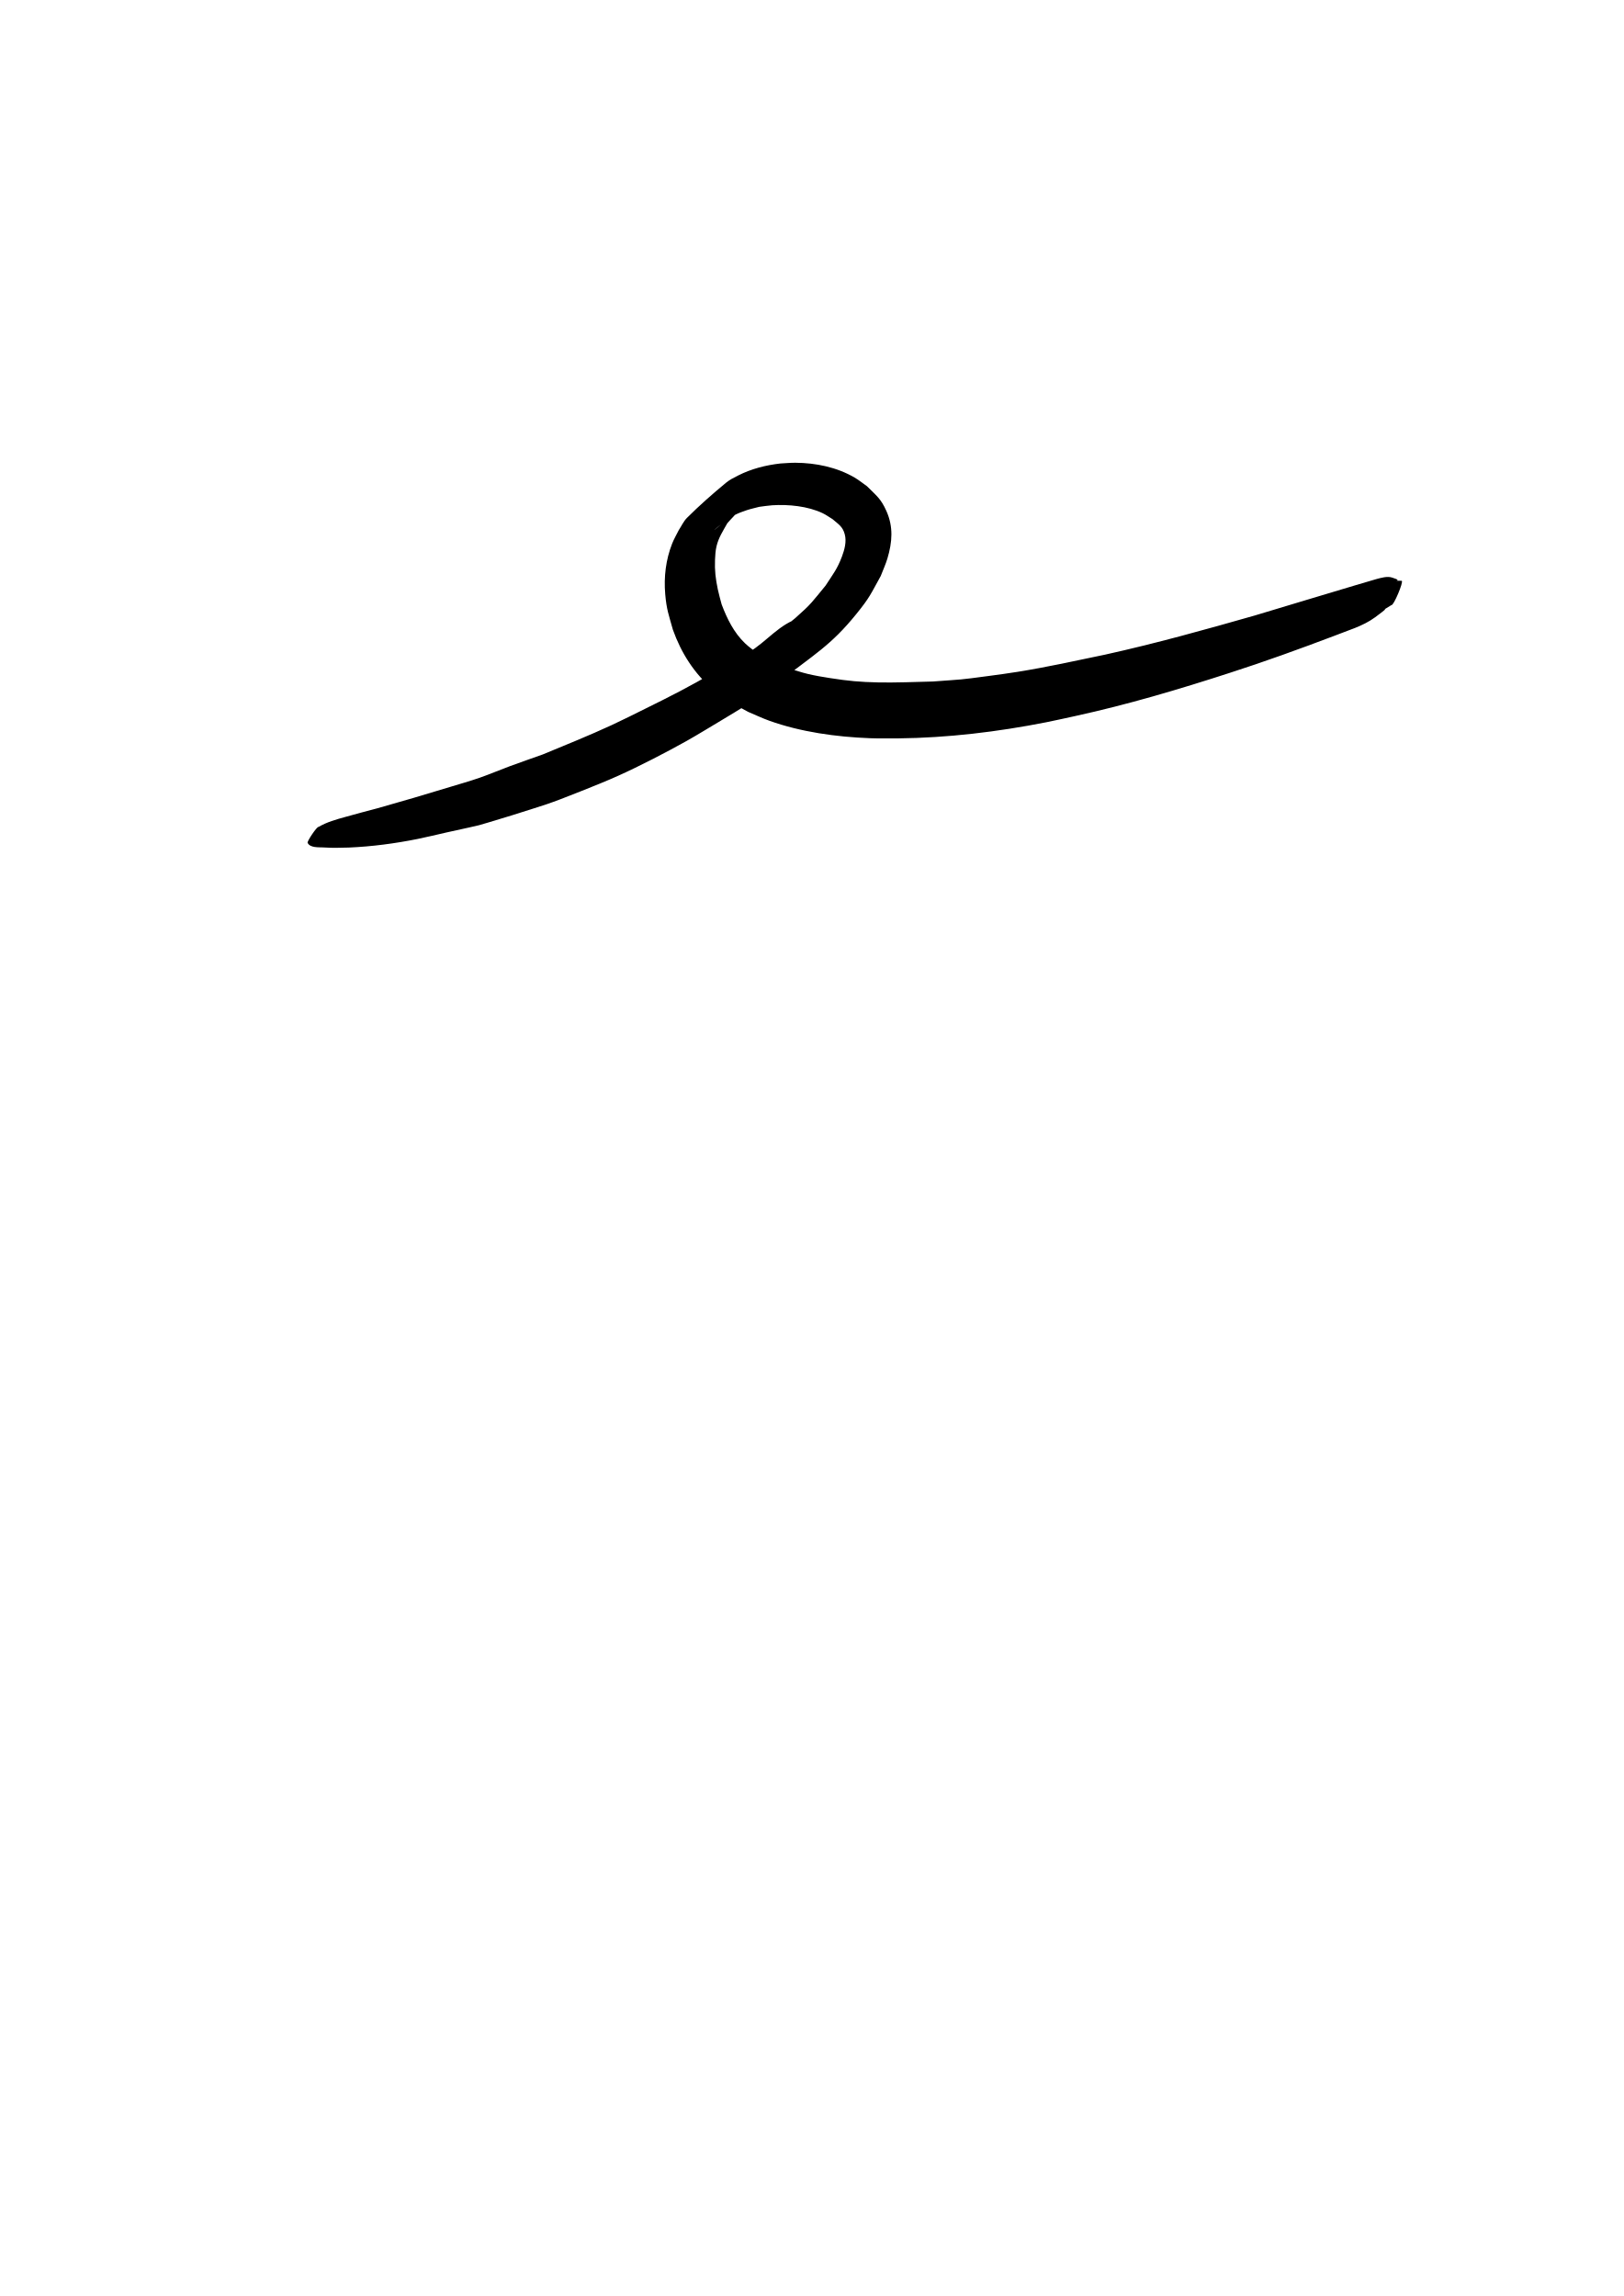
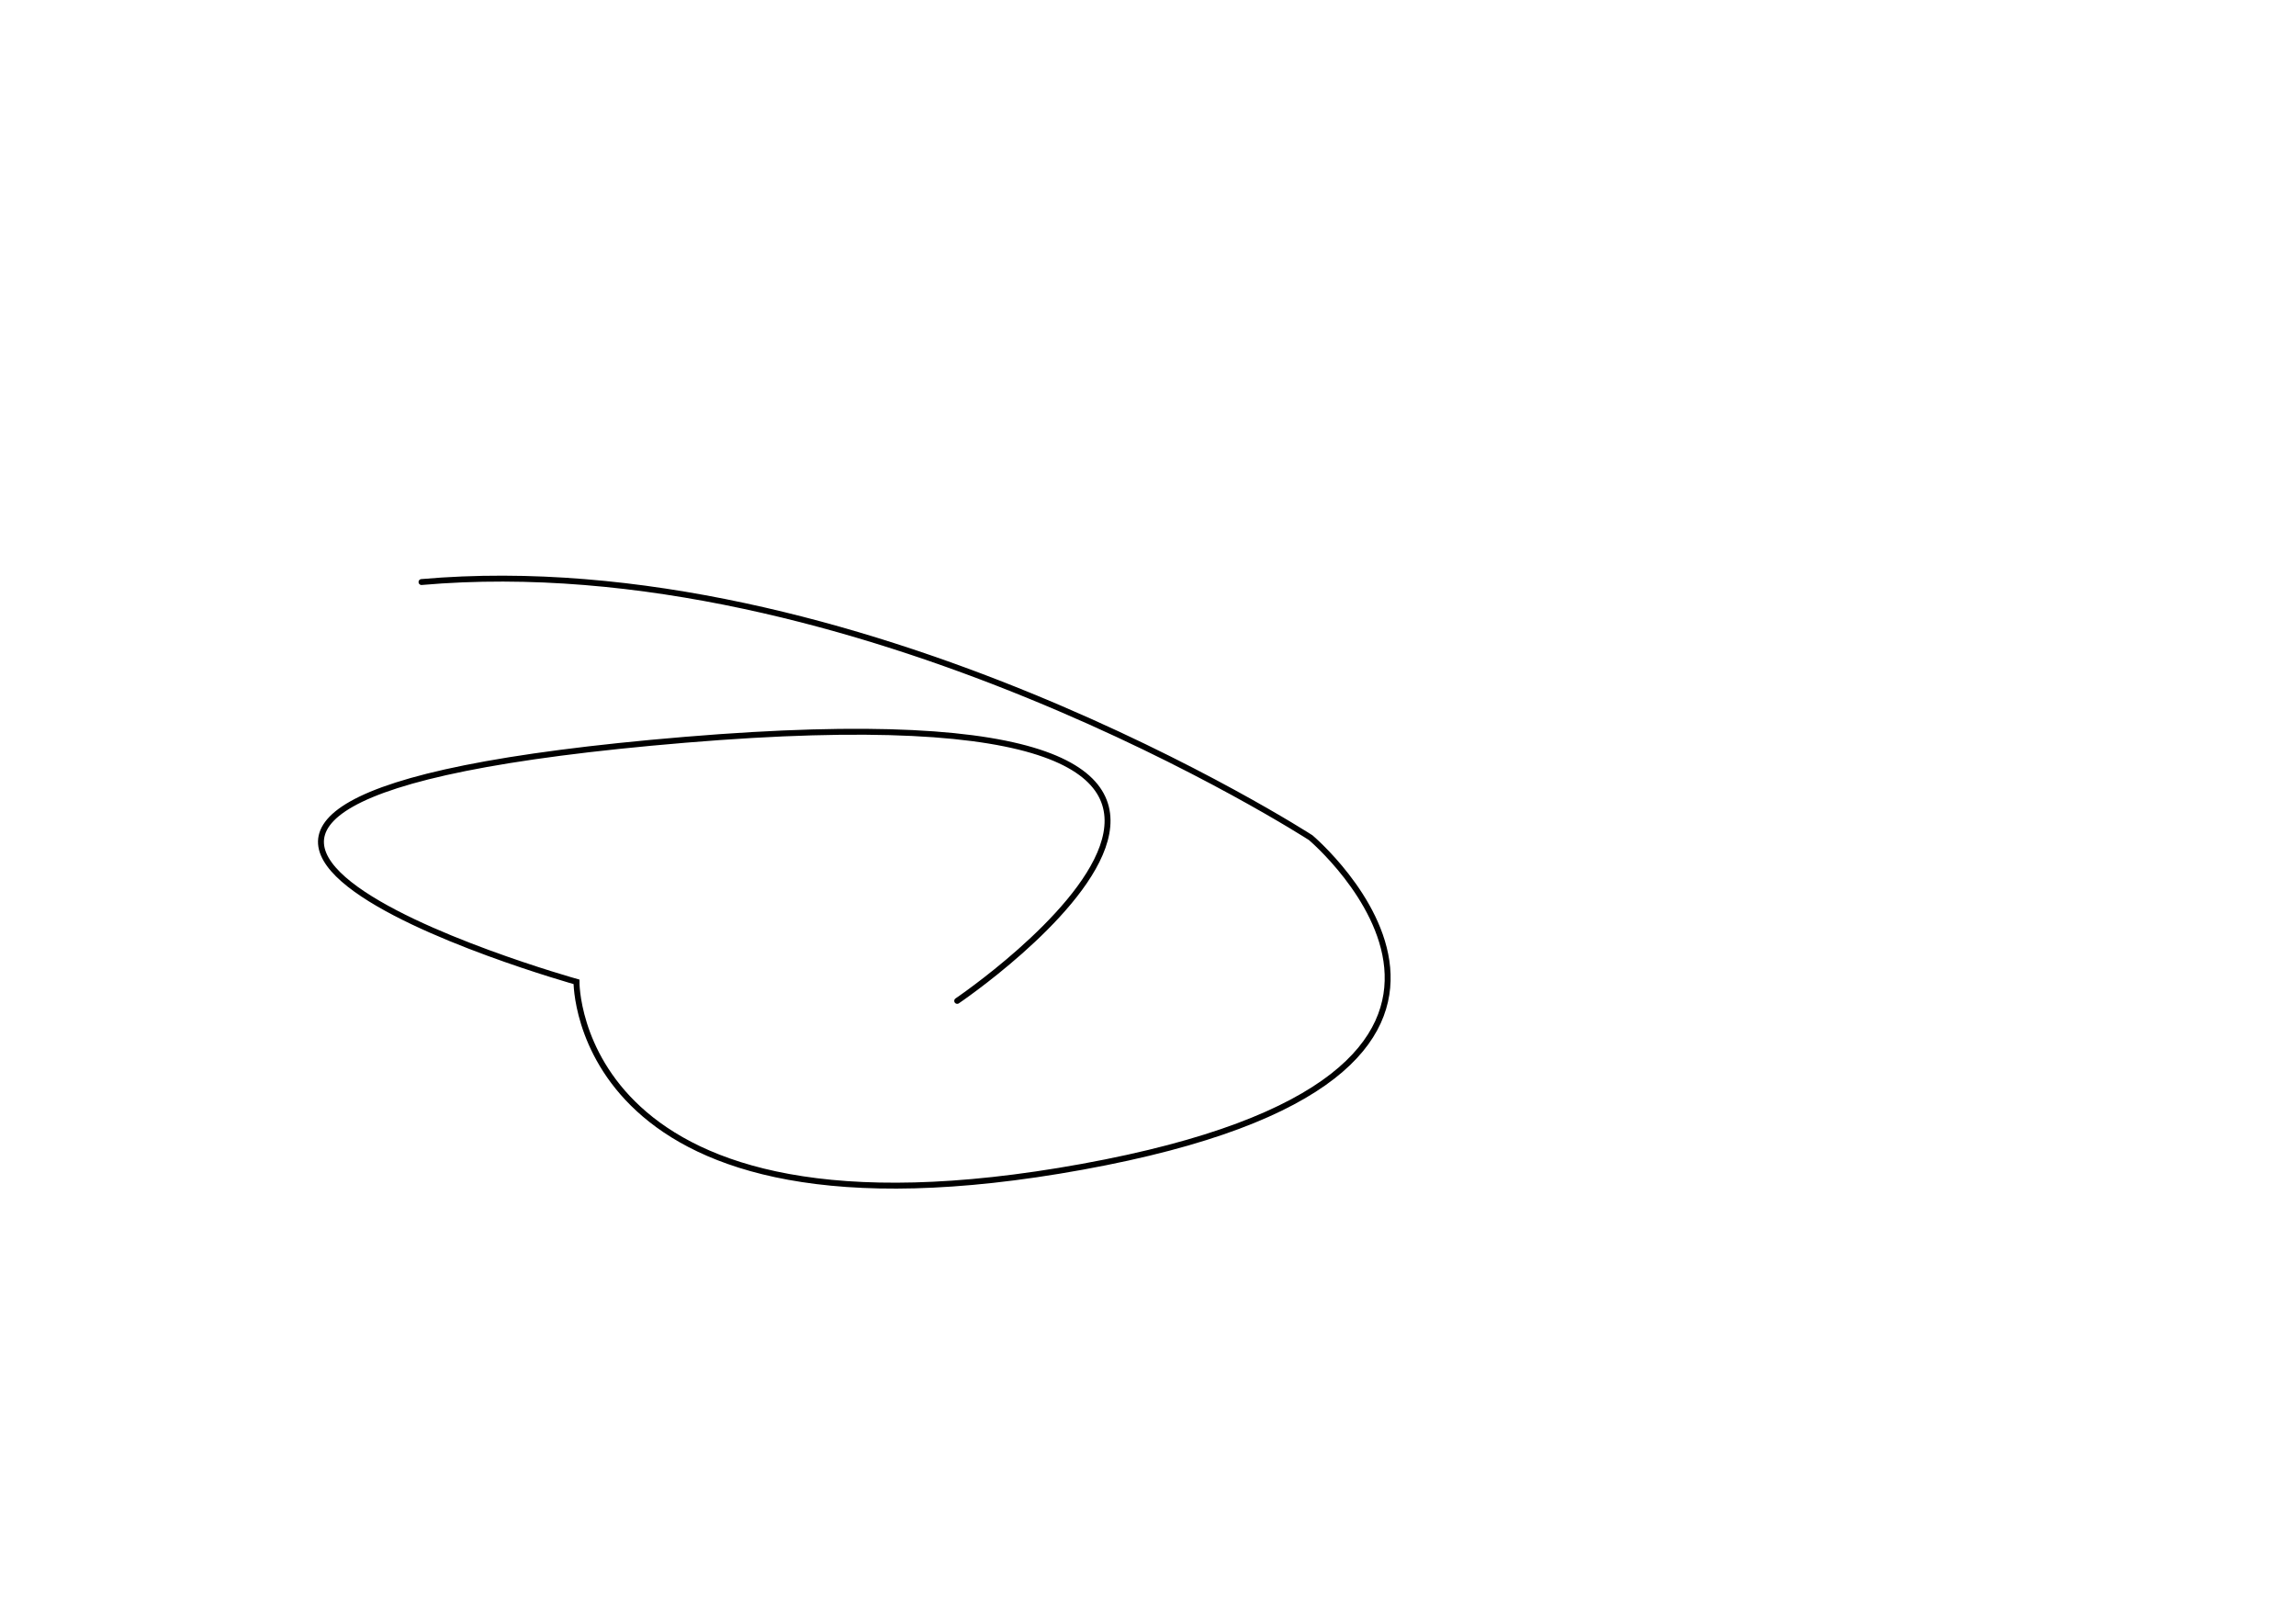
- <svg xmlns="http://www.w3.org/2000/svg" width="210mm" height="297mm" viewBox="0 0 210 297" version="1.1" id="svg1">
+ <svg xmlns="http://www.w3.org/2000/svg" width="297mm" height="210mm" viewBox="0 0 1122.52 793.701" version="1.1" id="svg1">
  <defs id="defs1" />
  <g id="layer1">
-     <path style="fill:#000000;stroke-width:0.265" id="path1" d="m 39.796,109.041 c 0.312,0.637 1.418,0.55 1.967,0.577 1.738,0.085 1.399,0.054 3.36,0.017 2.99,-0.129 5.962,-0.523 8.895,-1.112 1.242,-0.249 2.471,-0.558 3.707,-0.835 5.723,-1.281 2.73,-0.494 8.433,-2.206 4.738,-1.512 4.43,-1.323 9.107,-3.185 1.575,-0.627 3.15,-1.257 4.697,-1.952 2.703,-1.214 6.278,-3.058 8.865,-4.513 1.382,-0.777 2.729,-1.615 4.093,-2.423 3.341,-2.036 4.347,-2.513 7.375,-4.866 5.054,-3.927 7.153,-5.037 10.45,-9.108 1.771,-2.186 1.852,-2.562 3.162,-4.923 0.29,-0.761 0.638,-1.501 0.87,-2.282 0.626,-2.11 0.784,-4.069 -0.133,-6.124 -0.727,-1.63 -1.287,-1.972 -2.514,-3.21 -0.534,-0.374 -1.039,-0.792 -1.602,-1.121 -2.302,-1.343 -5.015,-1.898 -7.659,-1.915 -0.65,-0.004 -1.298,0.063 -1.947,0.095 -1.89,0.218 -3.744,0.686 -5.449,1.549 -0.544,0.275 -1.1,0.551 -1.57,0.94 -1.747,1.447 -3.458,2.946 -5.06,4.552 -0.449,0.45 -0.706,1.057 -1.059,1.585 -0.284,0.577 -0.615,1.134 -0.851,1.732 -0.822,2.085 -1.088,4.322 -0.897,6.548 0.171,1.989 0.461,2.695 0.991,4.592 1.071,3.013 2.779,5.707 5.239,7.78 1.72,1.45 2.525,1.763 4.504,2.855 0.899,0.377 1.779,0.8 2.696,1.131 4.091,1.474 8.703,2.106 13.031,2.272 1.216,0.047 2.434,0.015 3.651,0.023 6.44,-0.069 12.851,-0.841 19.165,-2.085 1.266,-0.25 2.524,-0.542 3.786,-0.813 6.752,-1.476 13.382,-3.445 19.952,-5.578 4.523,-1.455 8.991,-3.075 13.434,-4.757 1.816,-0.736 3.758,-1.251 5.359,-2.429 2.883,-2.122 -0.196,-0.15 2.128,-1.591 0.266,0.112 1.587,-3.019 1.321,-3.131 v 0 c -1.887,-0.076 0.586,0.138 -1.275,-0.427 -0.621,-0.189 -1.402,0.047 -1.978,0.196 -0.171,0.044 -2.7,0.796 -2.771,0.817 -4.327,1.275 -8.637,2.608 -12.961,3.895 -6.419,1.833 -12.852,3.627 -19.374,5.068 -3.749,0.784 -7.492,1.61 -11.275,2.219 -1.241,0.2 -2.486,0.368 -3.732,0.534 -4.072,0.546 -3.185,0.419 -7.266,0.724 -1.998,0.055 -5.035,0.164 -7.039,0.12 -2.436,-0.054 -3.901,-0.189 -6.285,-0.564 -0.94,-0.147 -1.879,-0.305 -2.806,-0.522 -0.827,-0.193 -1.631,-0.472 -2.446,-0.708 -0.741,-0.302 -1.504,-0.554 -2.223,-0.905 -1.122,-0.547 -2.579,-1.484 -3.496,-2.356 -1.451,-1.381 -2.335,-3.193 -3.032,-5.037 -0.165,-0.648 -0.36,-1.288 -0.496,-1.943 -0.285,-1.369 -0.418,-2.436 -0.362,-3.832 0.024,-0.587 0.059,-1.179 0.195,-1.75 0.269,-1.127 0.842,-1.985 1.398,-2.977 0.339,-0.426 1.503,-1.524 1.018,-1.278 -0.992,0.503 -1.726,1.403 -2.606,2.083 -0.422,0.326 0.8,-0.707 1.23,-1.021 1.06,-0.773 1.625,-1.058 2.873,-1.472 0.526,-0.175 1.071,-0.287 1.606,-0.431 0.56,-0.067 1.118,-0.165 1.681,-0.202 2.09,-0.137 4.61,0.11 6.521,1.021 0.451,0.215 0.856,0.516 1.284,0.773 0.755,0.66 1.299,0.928 1.578,1.949 0.26,0.952 -0.028,1.999 -0.357,2.877 -0.613,1.633 -1.158,2.281 -2.125,3.773 -1.75,2.118 -1.782,2.318 -3.928,4.209 -0.852,0.751 -1.849,1.338 -2.643,2.15 -0.694,0.708 3.243,-2.243 2.338,-1.838 -2.442,1.091 -4.13,3.518 -6.601,4.564 -3.232,1.909 -4.733,2.847 -8.085,4.617 -1.443,0.762 -2.909,1.48 -4.371,2.206 -1.467,0.728 -2.929,1.467 -4.415,2.154 -2.868,1.325 -5.949,2.567 -8.869,3.776 -1.42,0.507 -2.845,0.999 -4.26,1.521 -1.317,0.486 -2.607,1.044 -3.933,1.504 -1.257,0.436 -2.54,0.794 -3.812,1.183 -3.122,0.955 -6.254,1.88 -9.397,2.76 -2.574,0.683 -1.81,0.473 -4.12,1.112 -1.192,0.33 -2.394,0.661 -3.47,1.293 -0.176,-0.12 -1.588,1.958 -1.411,2.078 z" />
+     <path style="fill:none;stroke-width:2.891;stroke-dasharray:none;stroke:#000000;stroke-opacity:1;stroke-linejoin:miter;stroke-linecap:round" d="m 206.07,284.509 c 212.717,-18.613 434.741,124.971 434.741,124.971 0,0 136.937,115.665 -111.677,160.867 -248.613,45.202 -247.284,-90.405 -247.284,-90.405 0,0 -313.758,-87.746 53.179,-118.324 366.937,-30.578 132.948,127.63 132.948,127.63" id="path1" />
  </g>
</svg>
